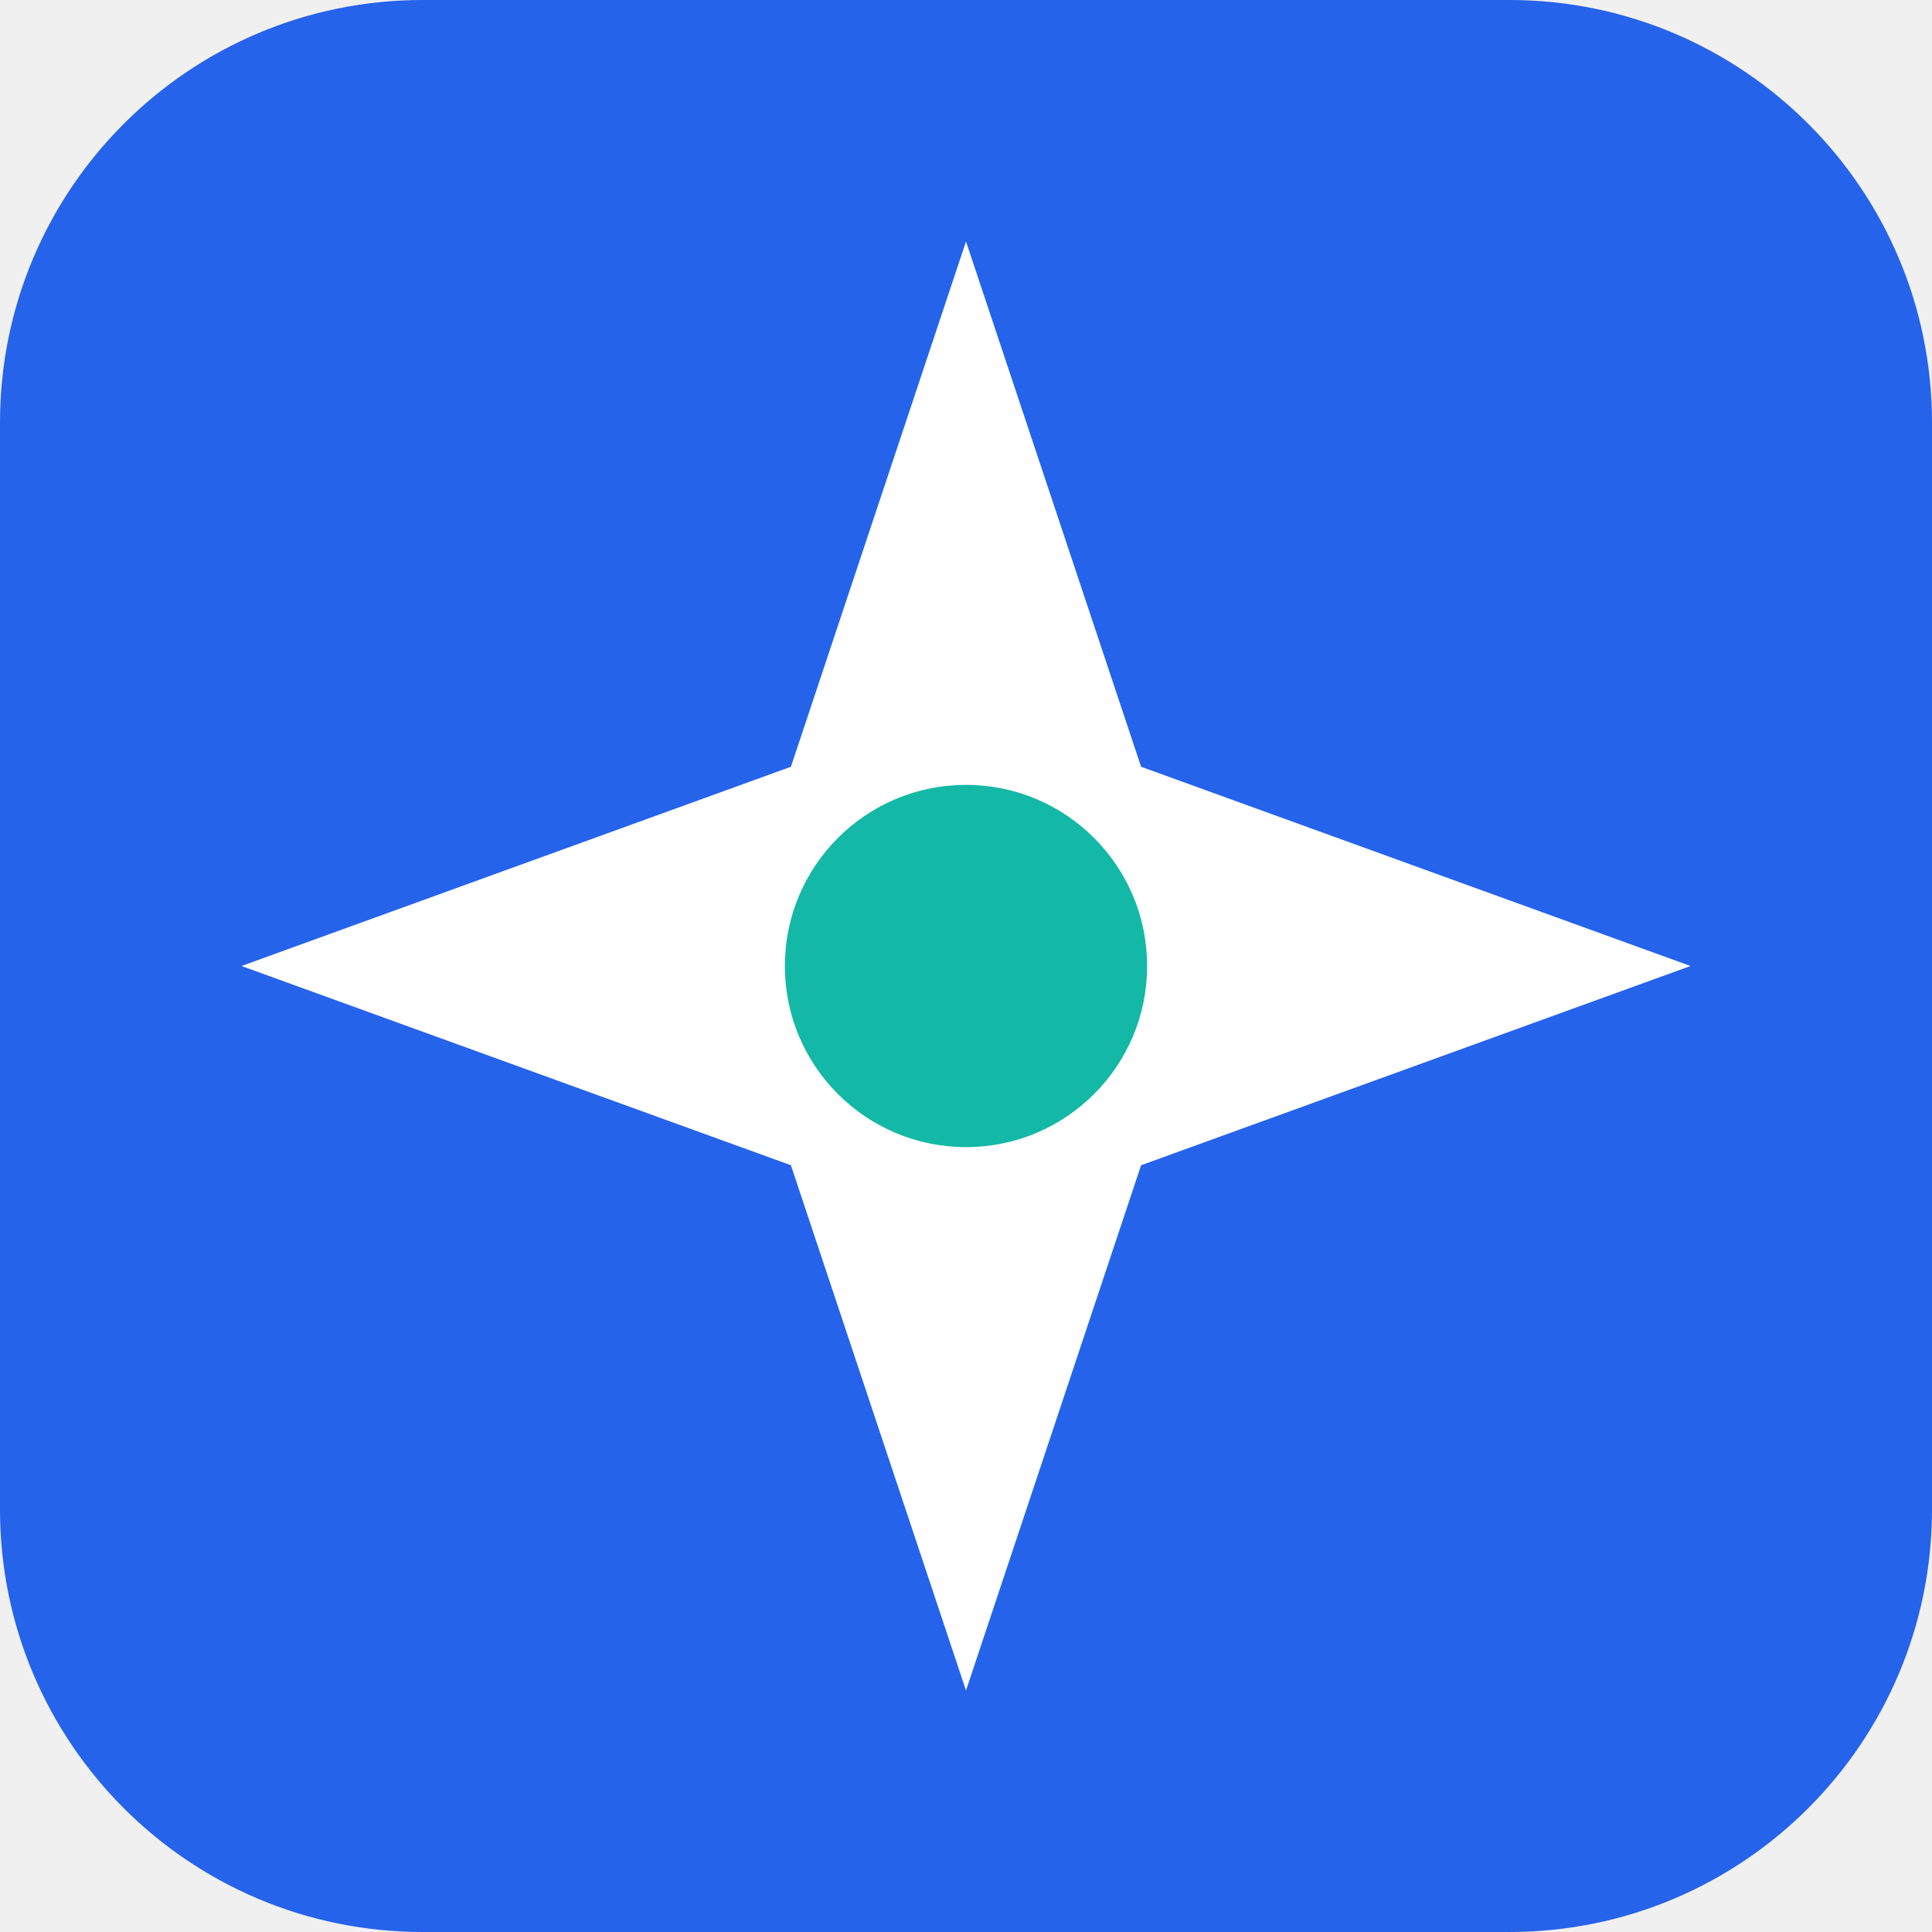
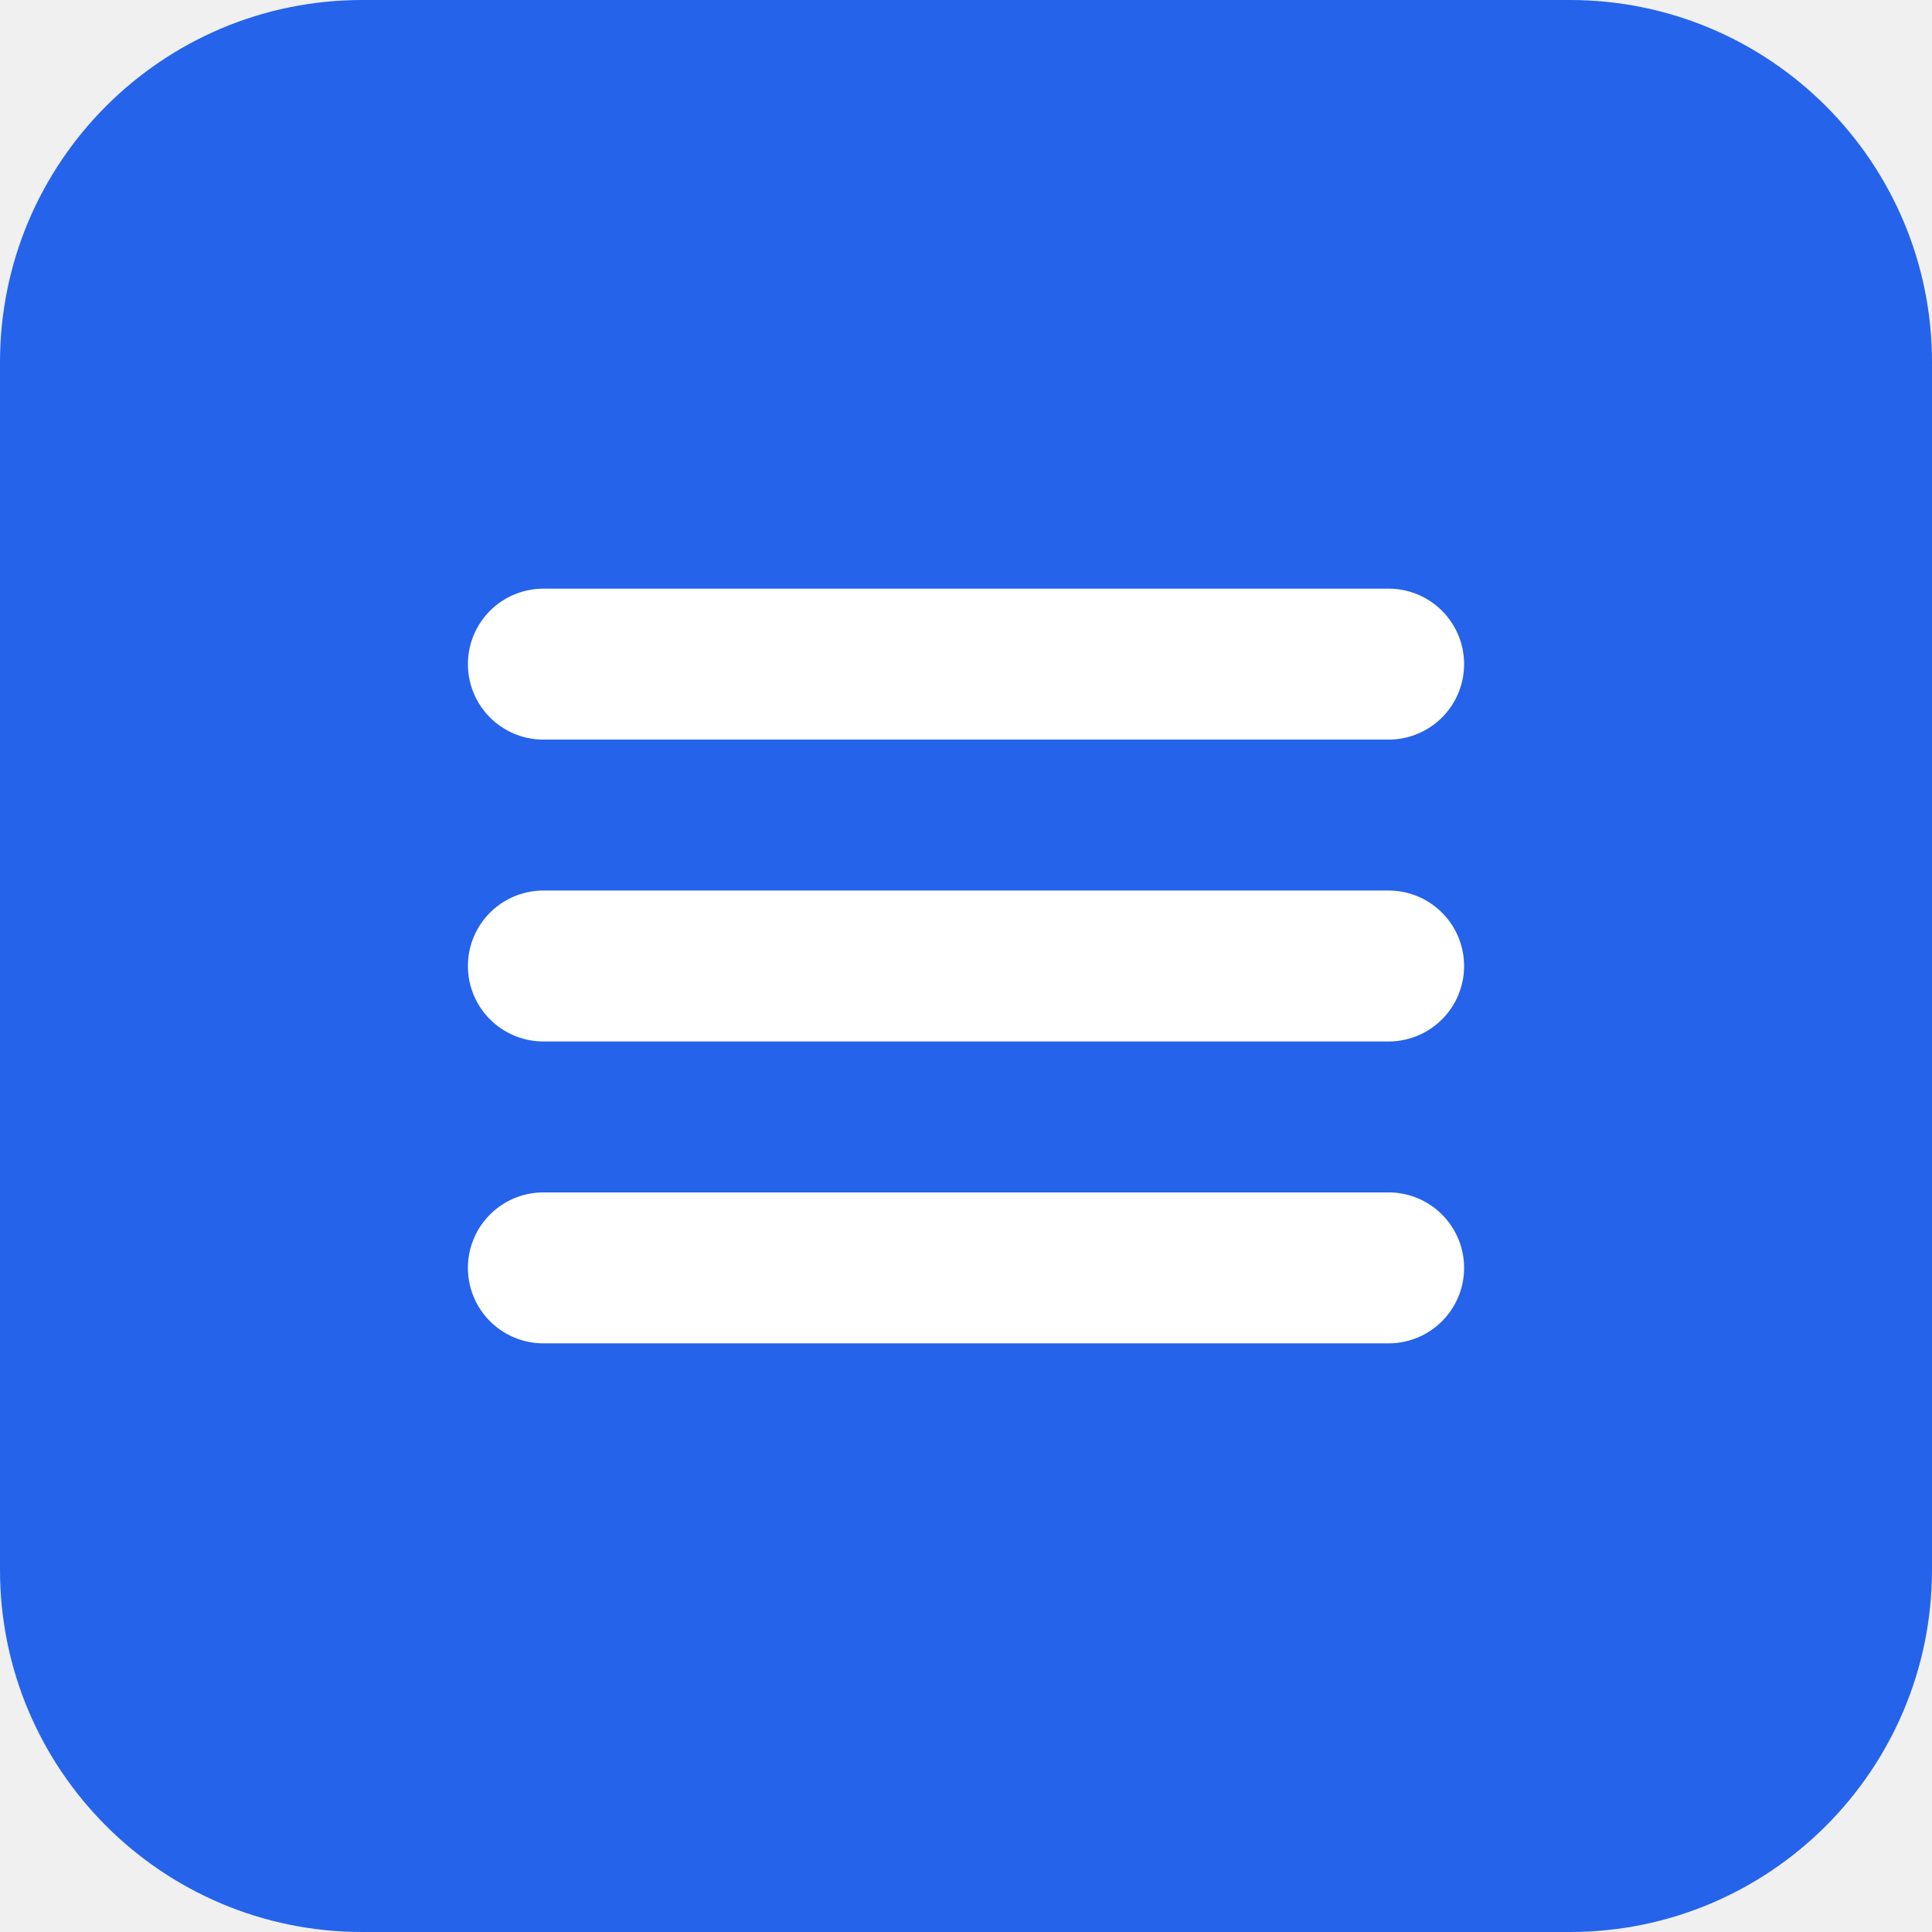
- <svg xmlns="http://www.w3.org/2000/svg" viewBox="0 0 64 64" role="img" aria-label="Northstar Websites compass mark">
-   <rect width="64" height="64" rx="14" fill="#2563eb" />
-   <path d="M32 8l5.8 17.4L56 32l-18.2 6.6L32 56l-5.8-17.4L8 32l18.2-6.6L32 8z" fill="#fff" />
-   <circle cx="32" cy="32" r="6" fill="#14b8a6" />
+ <svg xmlns="http://www.w3.org/2000/svg" viewBox="0 0 64 64" role="img" aria-label="Lorem ipsum icon">
+   <rect width="64" height="64" rx="12" fill="#2563eb" />
+   <path d="M18 42h28M18 32h28M18 22h28" stroke="#fff" stroke-width="5" stroke-linecap="round" />
</svg>
